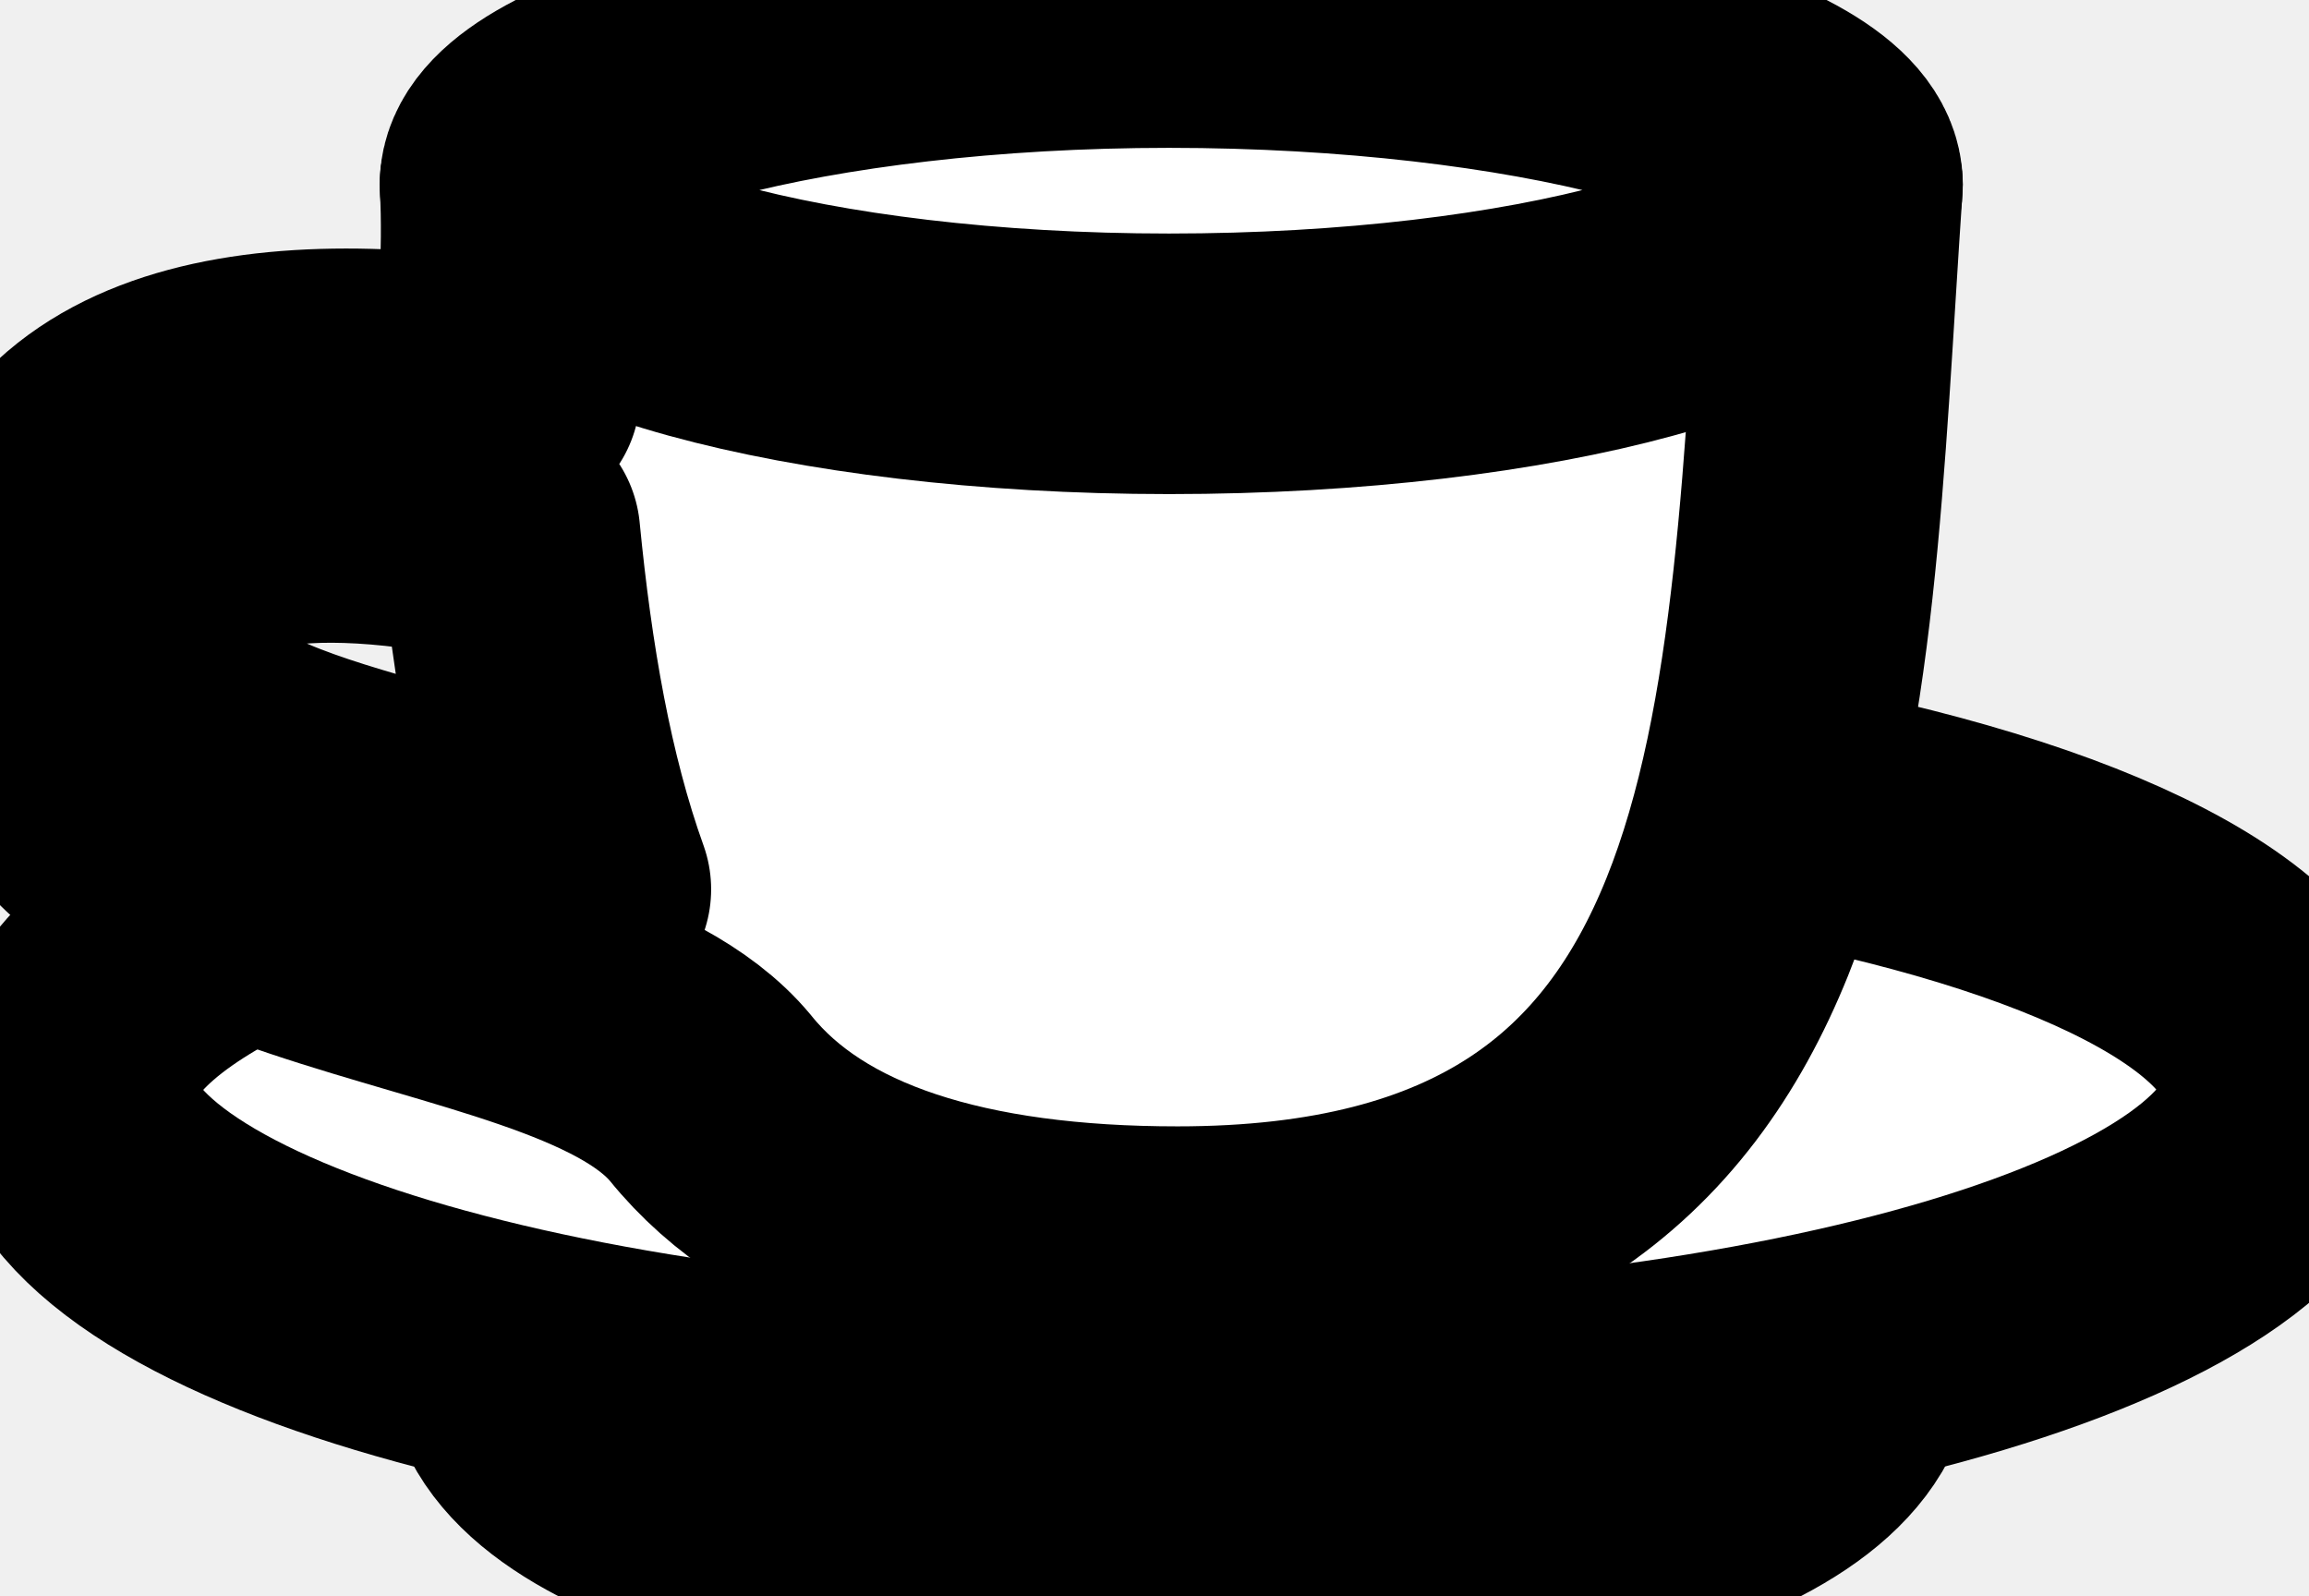
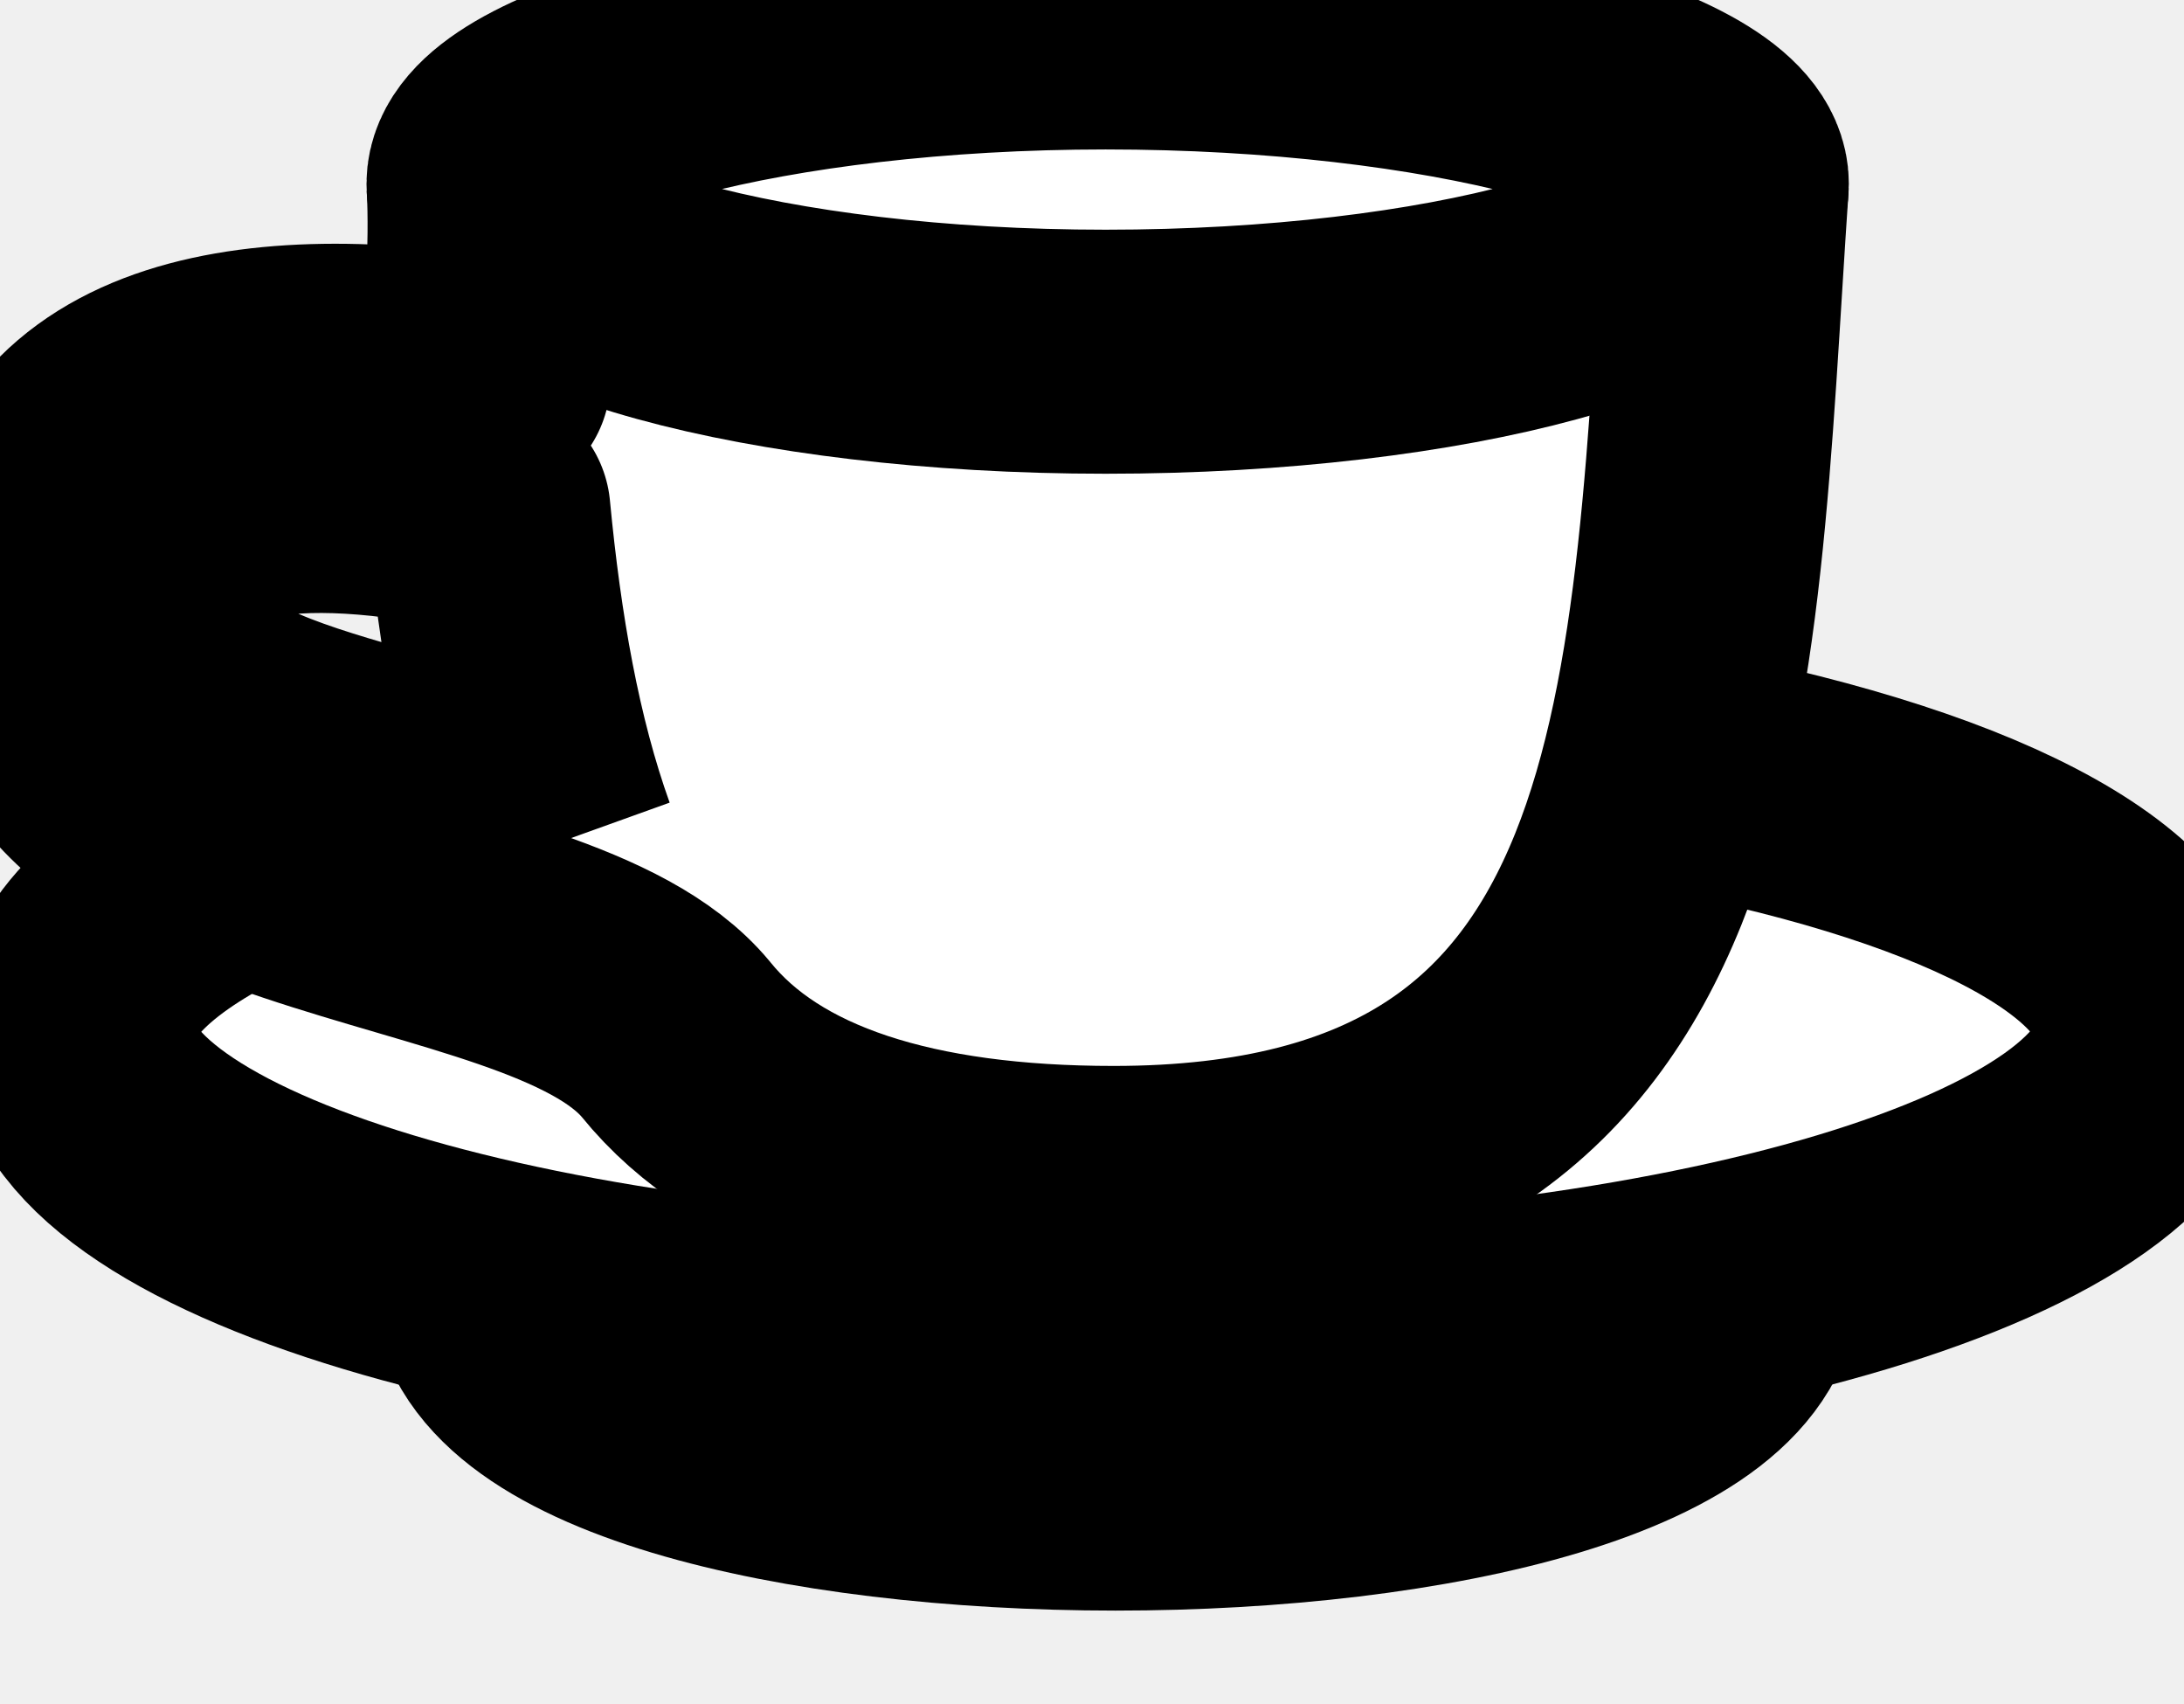
- <svg xmlns="http://www.w3.org/2000/svg" viewBox="0 0 8.862 6.123" data-axis="4.495" data-floor="4.761" data-x="116.328" fill="#fff" stroke="currentColor" stroke-width="1" stroke-linejoin="round" stroke-linecap="round">
-   <g transform="scale(0.112423)">
-     <path class="i" d="M21.38 43.78L59.36 43.78L59.36 50.43L21.38 50.43L21.38 43.78ZM17.55 46.17C17.55 56.42 62.99 56.42 62.99 46.17" vector-effect="non-scaling-stroke" />
-     <path class="i" d="M60.00 27.51C70.97 29.51 78.23 33.07 78.23 37.20C78.23 43.46 61.28 48.59 40.20 48.59C19.26 48.59 2.31 43.46 2.31 37.20C2.31 34.92 4.59 32.78 8.58 30.93" vector-effect="non-scaling-stroke" />
-     <path class="f" d="M62.56 6.30C61.28 25.09 61.71 42.90 40.20 42.90C32.79 42.90 27.24 41.19 24.25 37.48C19.40 31.64 0.60 33.35 0.60 21.53C0.60 13.42 8.58 11.99 17.41 13.42C17.27 11.14 17.55 8.72 17.41 6.30M19.83 30.36C18.55 26.80 17.84 22.67 17.41 18.26C10.29 16.69 4.87 17.40 4.87 21.68C4.87 27.37 16.55 27.09 19.83 30.36Z" fill-rule="evenodd" vector-effect="non-scaling-stroke" />
-     <path class="i" d="M39.91 12.42C27.52 12.42 17.41 9.57 17.41 6.30C17.41 3.45 27.52 0.60 39.91 0.60C52.45 0.60 62.56 3.45 62.56 6.30C62.56 9.57 52.45 12.42 39.91 12.42Z" vector-effect="non-scaling-stroke" />
+ <svg xmlns="http://www.w3.org/2000/svg" viewBox="0 0 8.952 6.981" data-axis="4.540" data-floor="6.914" data-x="116.284" fill="#fff" stroke="currentColor" stroke-width="1" stroke-linejoin="round">
+   <g transform="scale(0.112423) translate(79.63 0) scale(-1 1)">
+     <path class="i" d="M61.68 46.57C61.68 56.82 16.24 56.82 16.24 46.57" vector-effect="non-scaling-stroke" />
+     <path class="i" d="M19.23 27.91C8.26 29.91 1.00 33.47 1.00 37.60C1.00 43.86 17.95 48.99 39.03 48.99C59.97 48.99 76.92 43.86 76.92 37.60C76.92 35.32 74.64 33.18 70.65 31.33" vector-effect="non-scaling-stroke" />
+     <path class="f" d="M16.67 6.70C17.95 25.49 17.52 43.30 39.03 43.30C46.44 43.30 51.99 41.59 54.99 37.88C59.83 32.04 78.63 33.75 78.63 21.93C78.63 13.82 70.65 12.39 61.82 13.82C61.97 11.54 61.68 9.12 61.82 6.70M59.40 30.76C60.68 27.20 61.40 23.07 61.82 18.66C68.95 17.09 74.36 17.80 74.36 22.08C74.36 27.77 62.68 27.49 59.40 30.76" fill-rule="evenodd" vector-effect="non-scaling-stroke" />
+     <path class="i" d="M39.32 12.82C51.71 12.82 61.82 9.97 61.82 6.70C61.82 3.85 51.71 1.00 39.32 1.00C26.78 1.00 16.67 3.85 16.67 6.70C16.67 9.97 26.78 12.82 39.32 12.82" vector-effect="non-scaling-stroke" />
  </g>
</svg>
